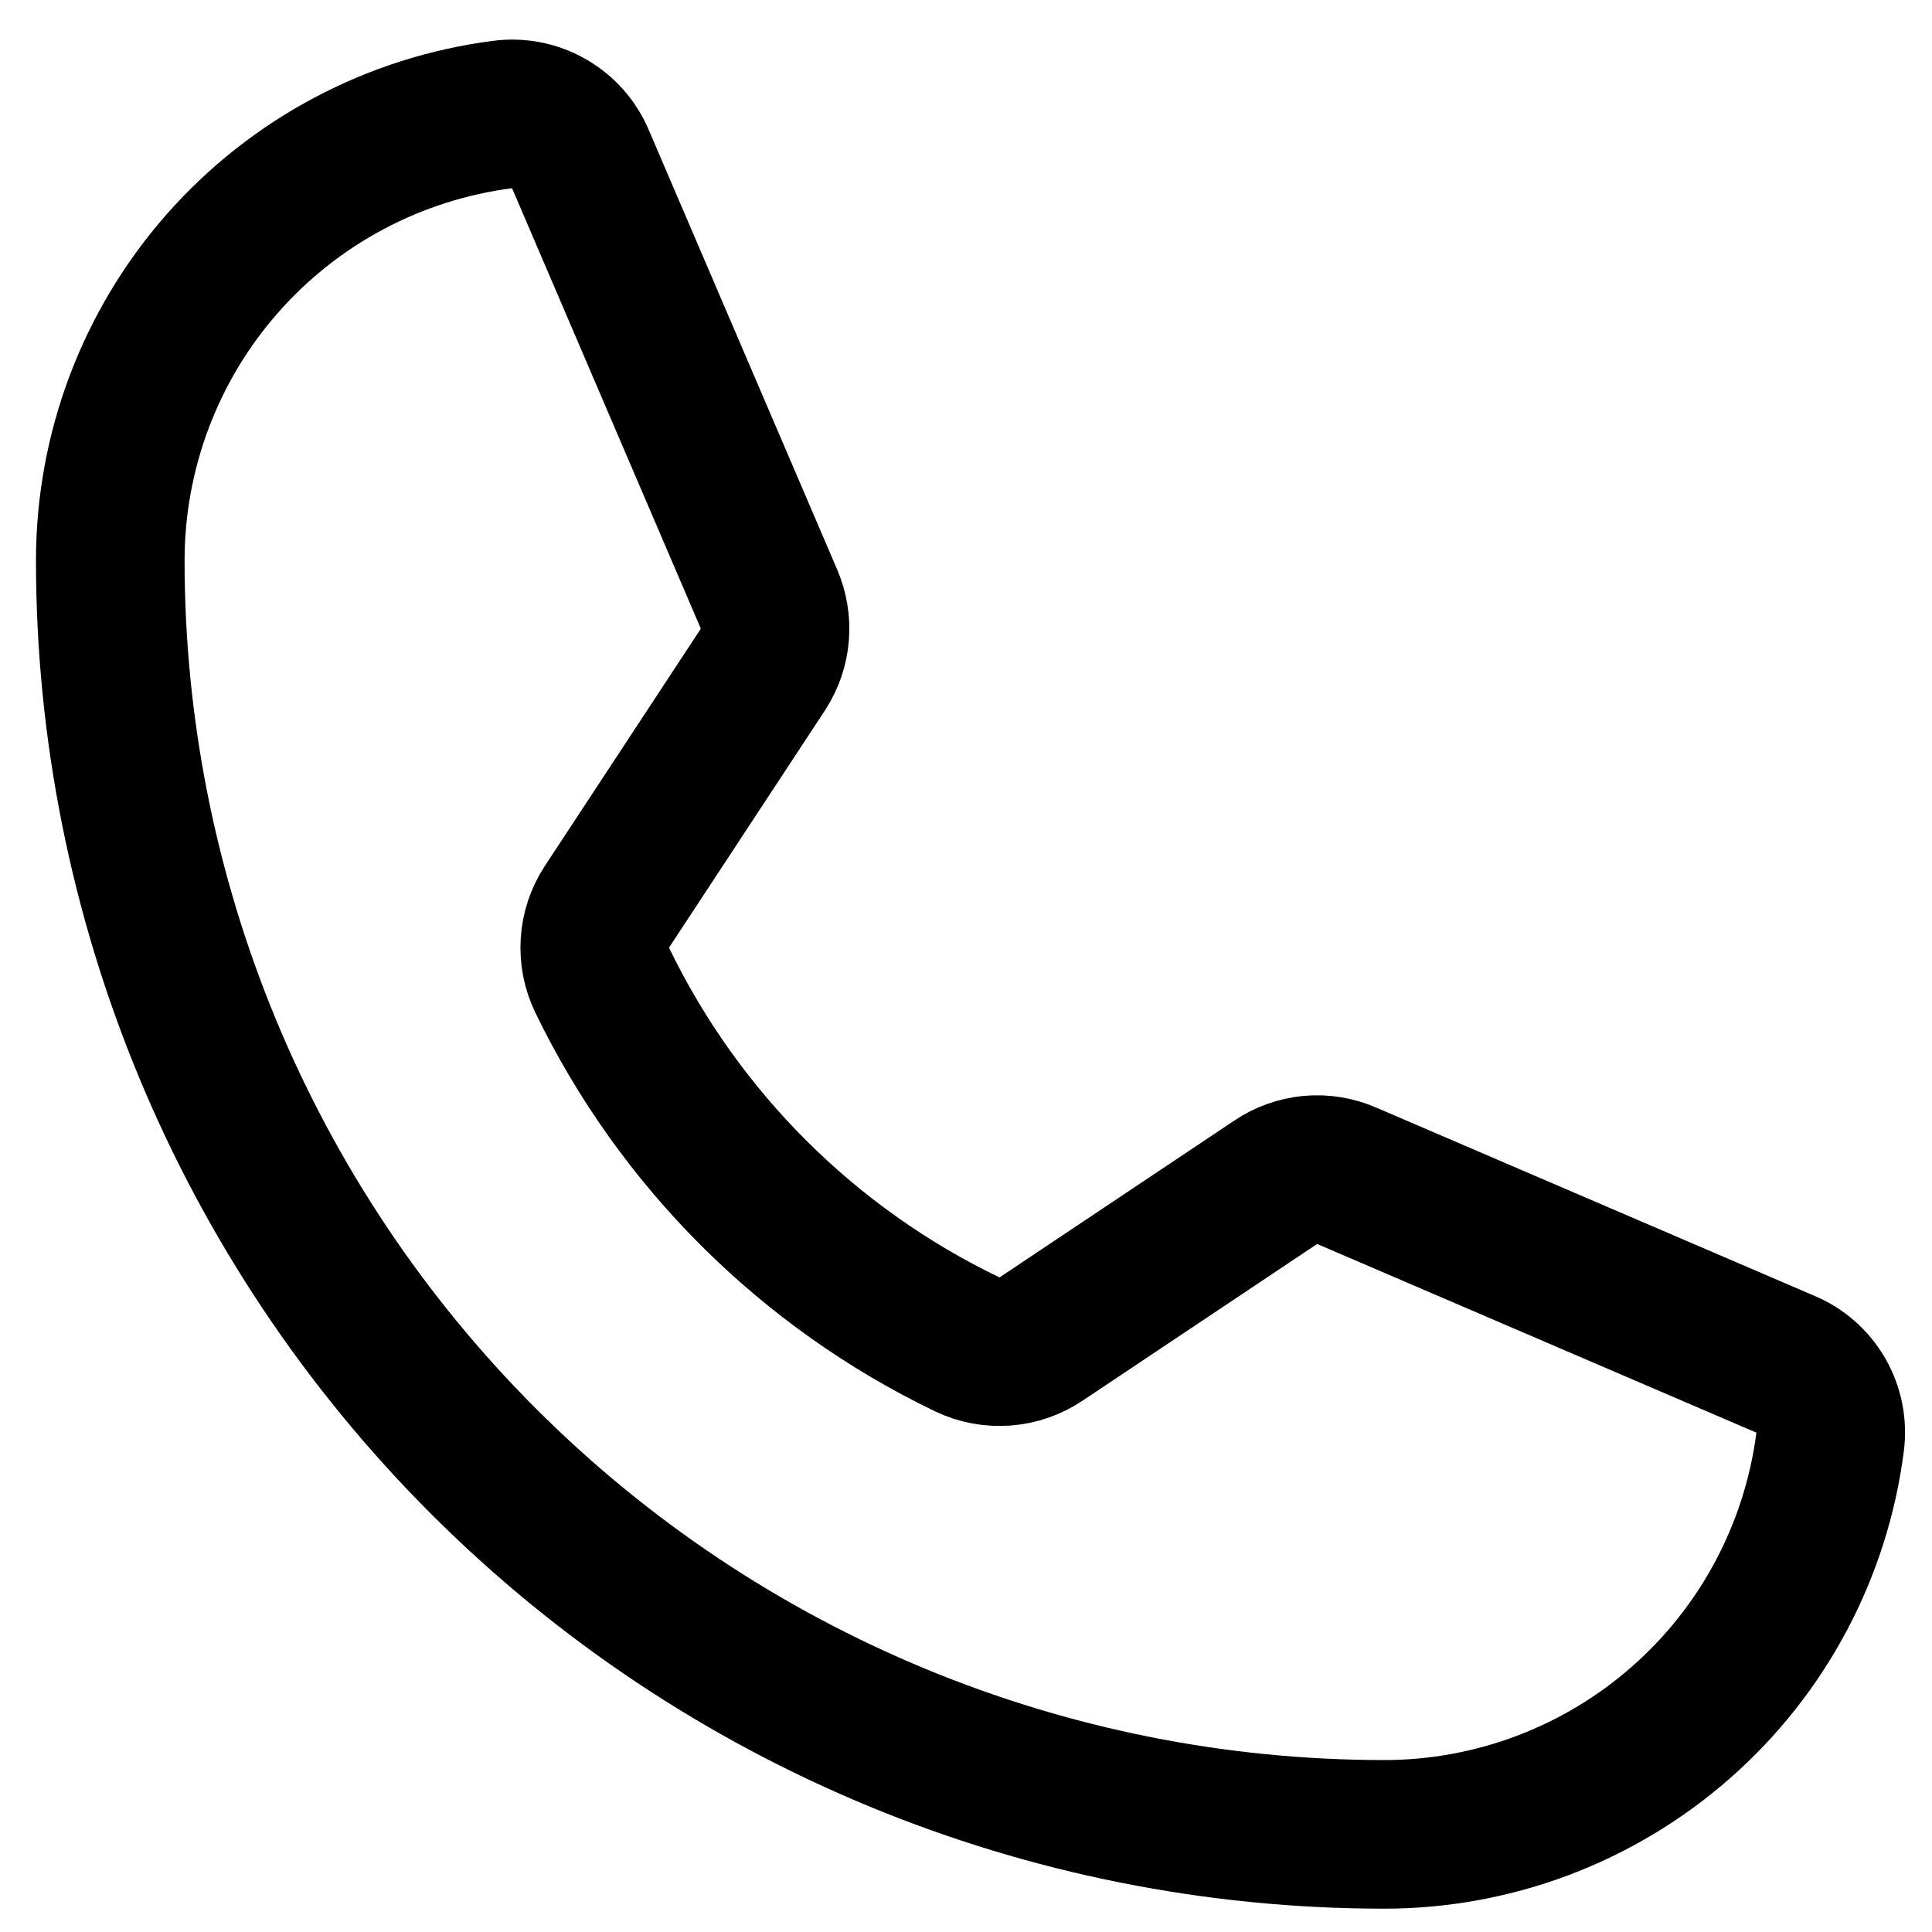
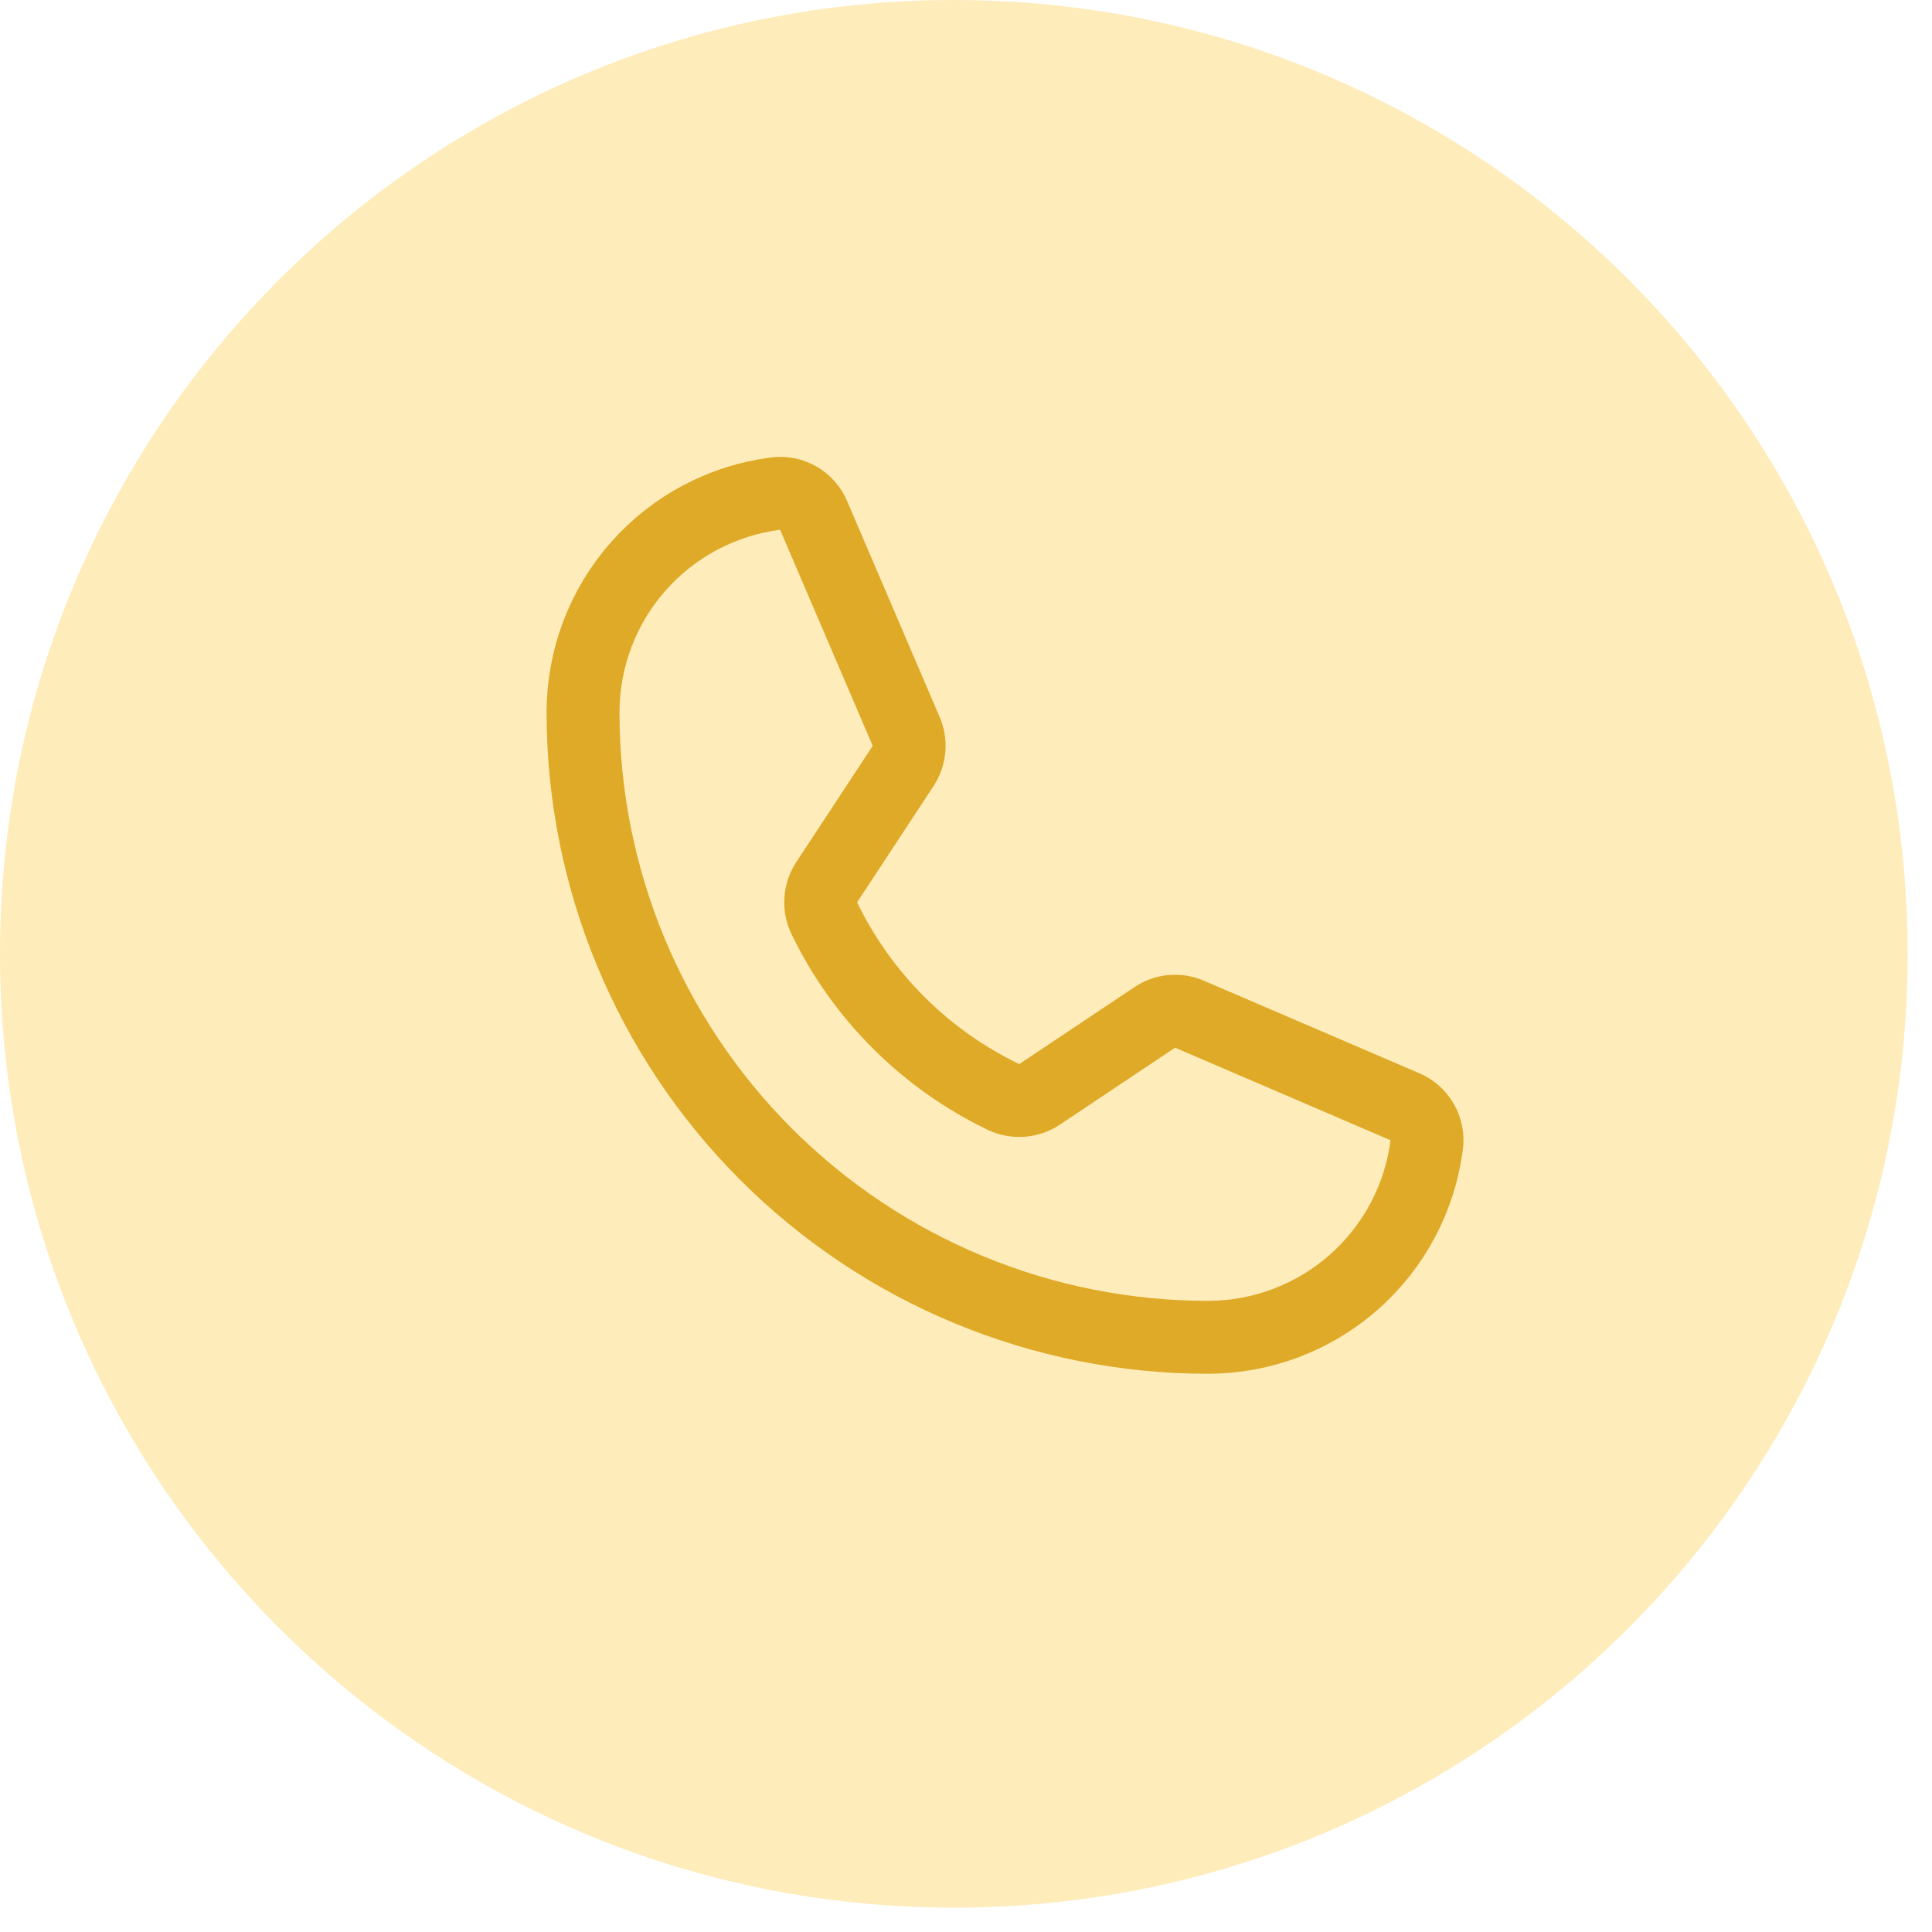
- <svg xmlns="http://www.w3.org/2000/svg" width="26" height="26" viewBox="0 0 26 26" fill="none">
-   <path d="M8.103 13.189C9.14 15.332 10.873 17.061 13.019 18.093C13.177 18.168 13.352 18.2 13.527 18.187C13.702 18.174 13.87 18.115 14.015 18.017L17.166 15.912C17.306 15.817 17.467 15.76 17.634 15.744C17.802 15.729 17.97 15.756 18.125 15.824L24.024 18.358C24.226 18.441 24.394 18.589 24.504 18.778C24.613 18.967 24.657 19.187 24.629 19.404C24.442 20.863 23.73 22.205 22.625 23.177C21.521 24.149 20.1 24.686 18.629 24.686C14.082 24.686 9.721 22.88 6.506 19.664C3.291 16.449 1.484 12.088 1.484 7.541C1.485 6.07 2.021 4.649 2.993 3.545C3.966 2.44 5.307 1.728 6.766 1.541C6.983 1.513 7.203 1.557 7.392 1.667C7.581 1.776 7.729 1.944 7.813 2.146L10.347 8.058C10.412 8.21 10.44 8.376 10.427 8.54C10.414 8.705 10.36 8.864 10.271 9.004L8.166 12.206C8.072 12.351 8.017 12.517 8.006 12.689C7.995 12.861 8.028 13.033 8.103 13.189V13.189Z" stroke="currentcolor" stroke-width="2" stroke-linecap="round" stroke-linejoin="round" />
+ <svg xmlns="http://www.w3.org/2000/svg" width="53" height="53" viewBox="0 0 53 53" fill="none">
+   <circle cx="26.166" cy="26.166" r="26.166" fill="#FFECBB" />
+   <path d="M22.612 25.189C23.65 27.332 25.383 29.061 27.529 30.093C27.687 30.168 27.862 30.2 28.037 30.187C28.211 30.174 28.38 30.115 28.525 30.017L31.676 27.912C31.816 27.817 31.976 27.76 32.144 27.744C32.311 27.729 32.48 27.756 32.634 27.824L38.534 30.358C38.736 30.441 38.904 30.589 39.013 30.778C39.123 30.967 39.167 31.187 39.139 31.404C38.952 32.863 38.24 34.205 37.135 35.177C36.031 36.149 34.61 36.685 33.139 36.686C28.592 36.686 24.231 34.88 21.016 31.664C17.8 28.449 15.994 24.088 15.994 19.541C15.995 18.07 16.531 16.649 17.503 15.545C18.475 14.44 19.817 13.728 21.276 13.541C21.493 13.513 21.712 13.557 21.902 13.666C22.091 13.776 22.238 13.944 22.322 14.146L24.856 20.058C24.922 20.21 24.95 20.375 24.937 20.54C24.923 20.705 24.87 20.864 24.781 21.004L22.675 24.206C22.582 24.351 22.527 24.517 22.516 24.689C22.505 24.861 22.538 25.033 22.612 25.189V25.189Z" stroke="#DEAA27" stroke-width="2" stroke-linecap="round" stroke-linejoin="round" />
</svg>
